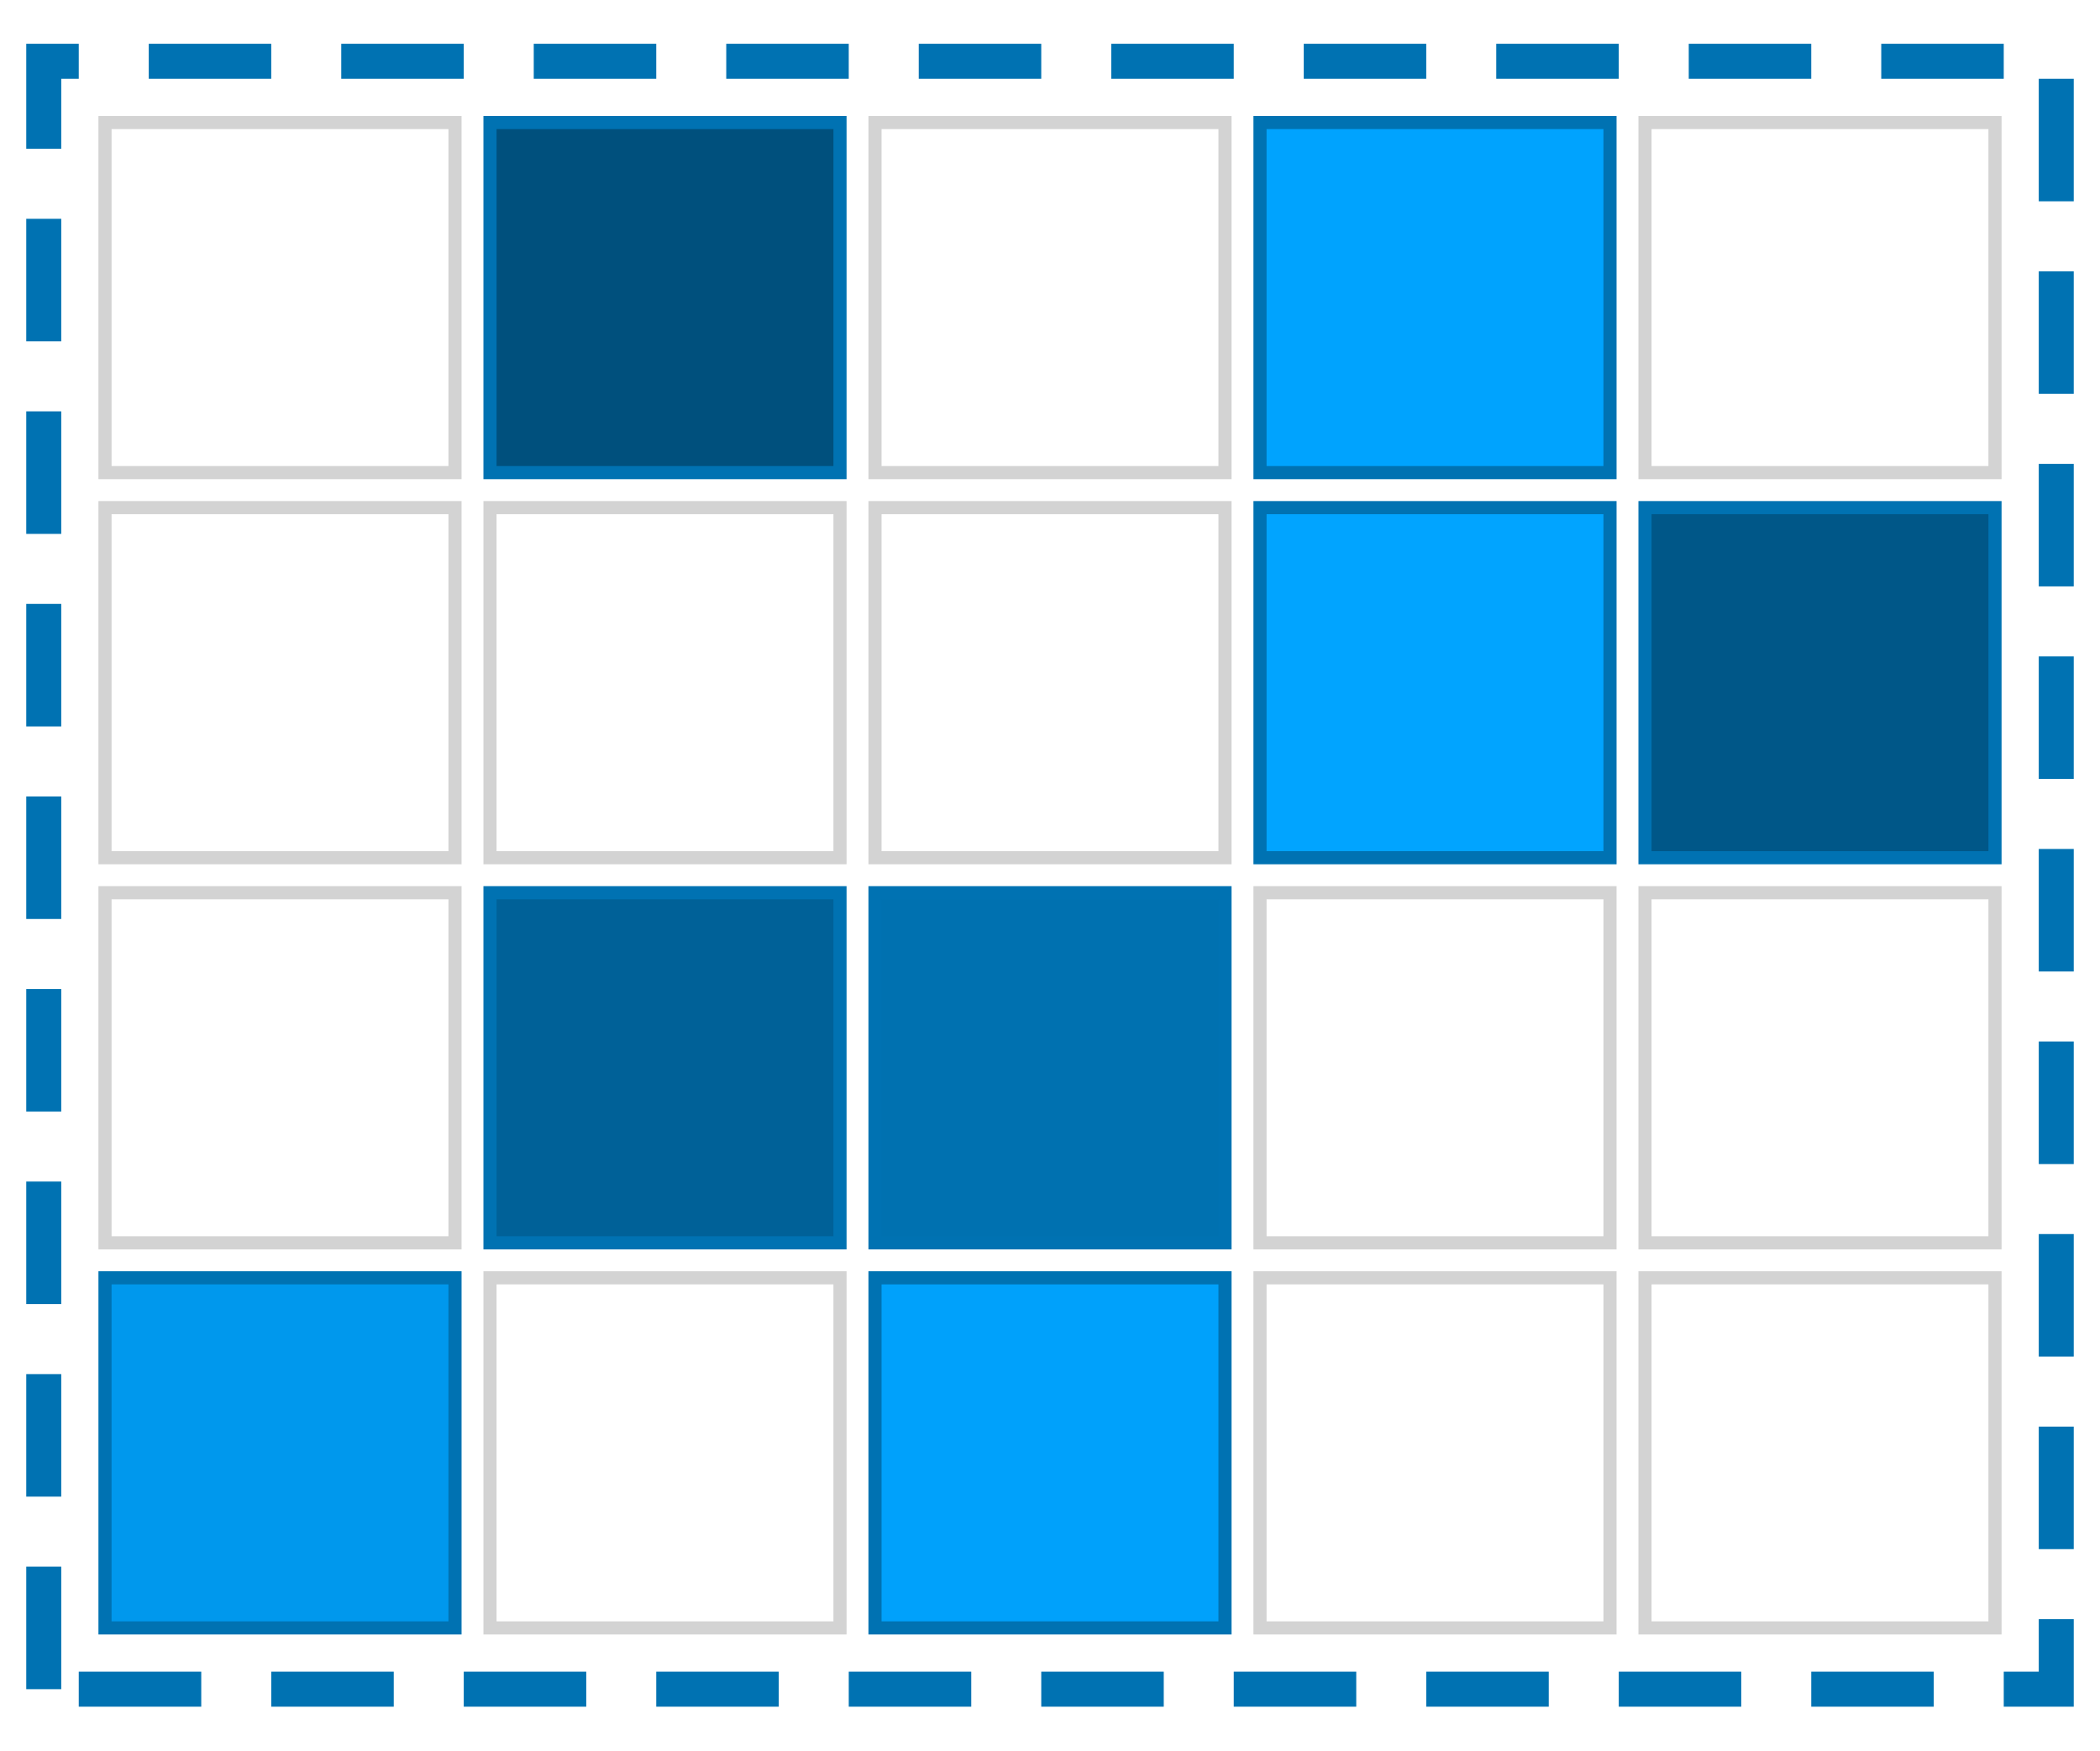
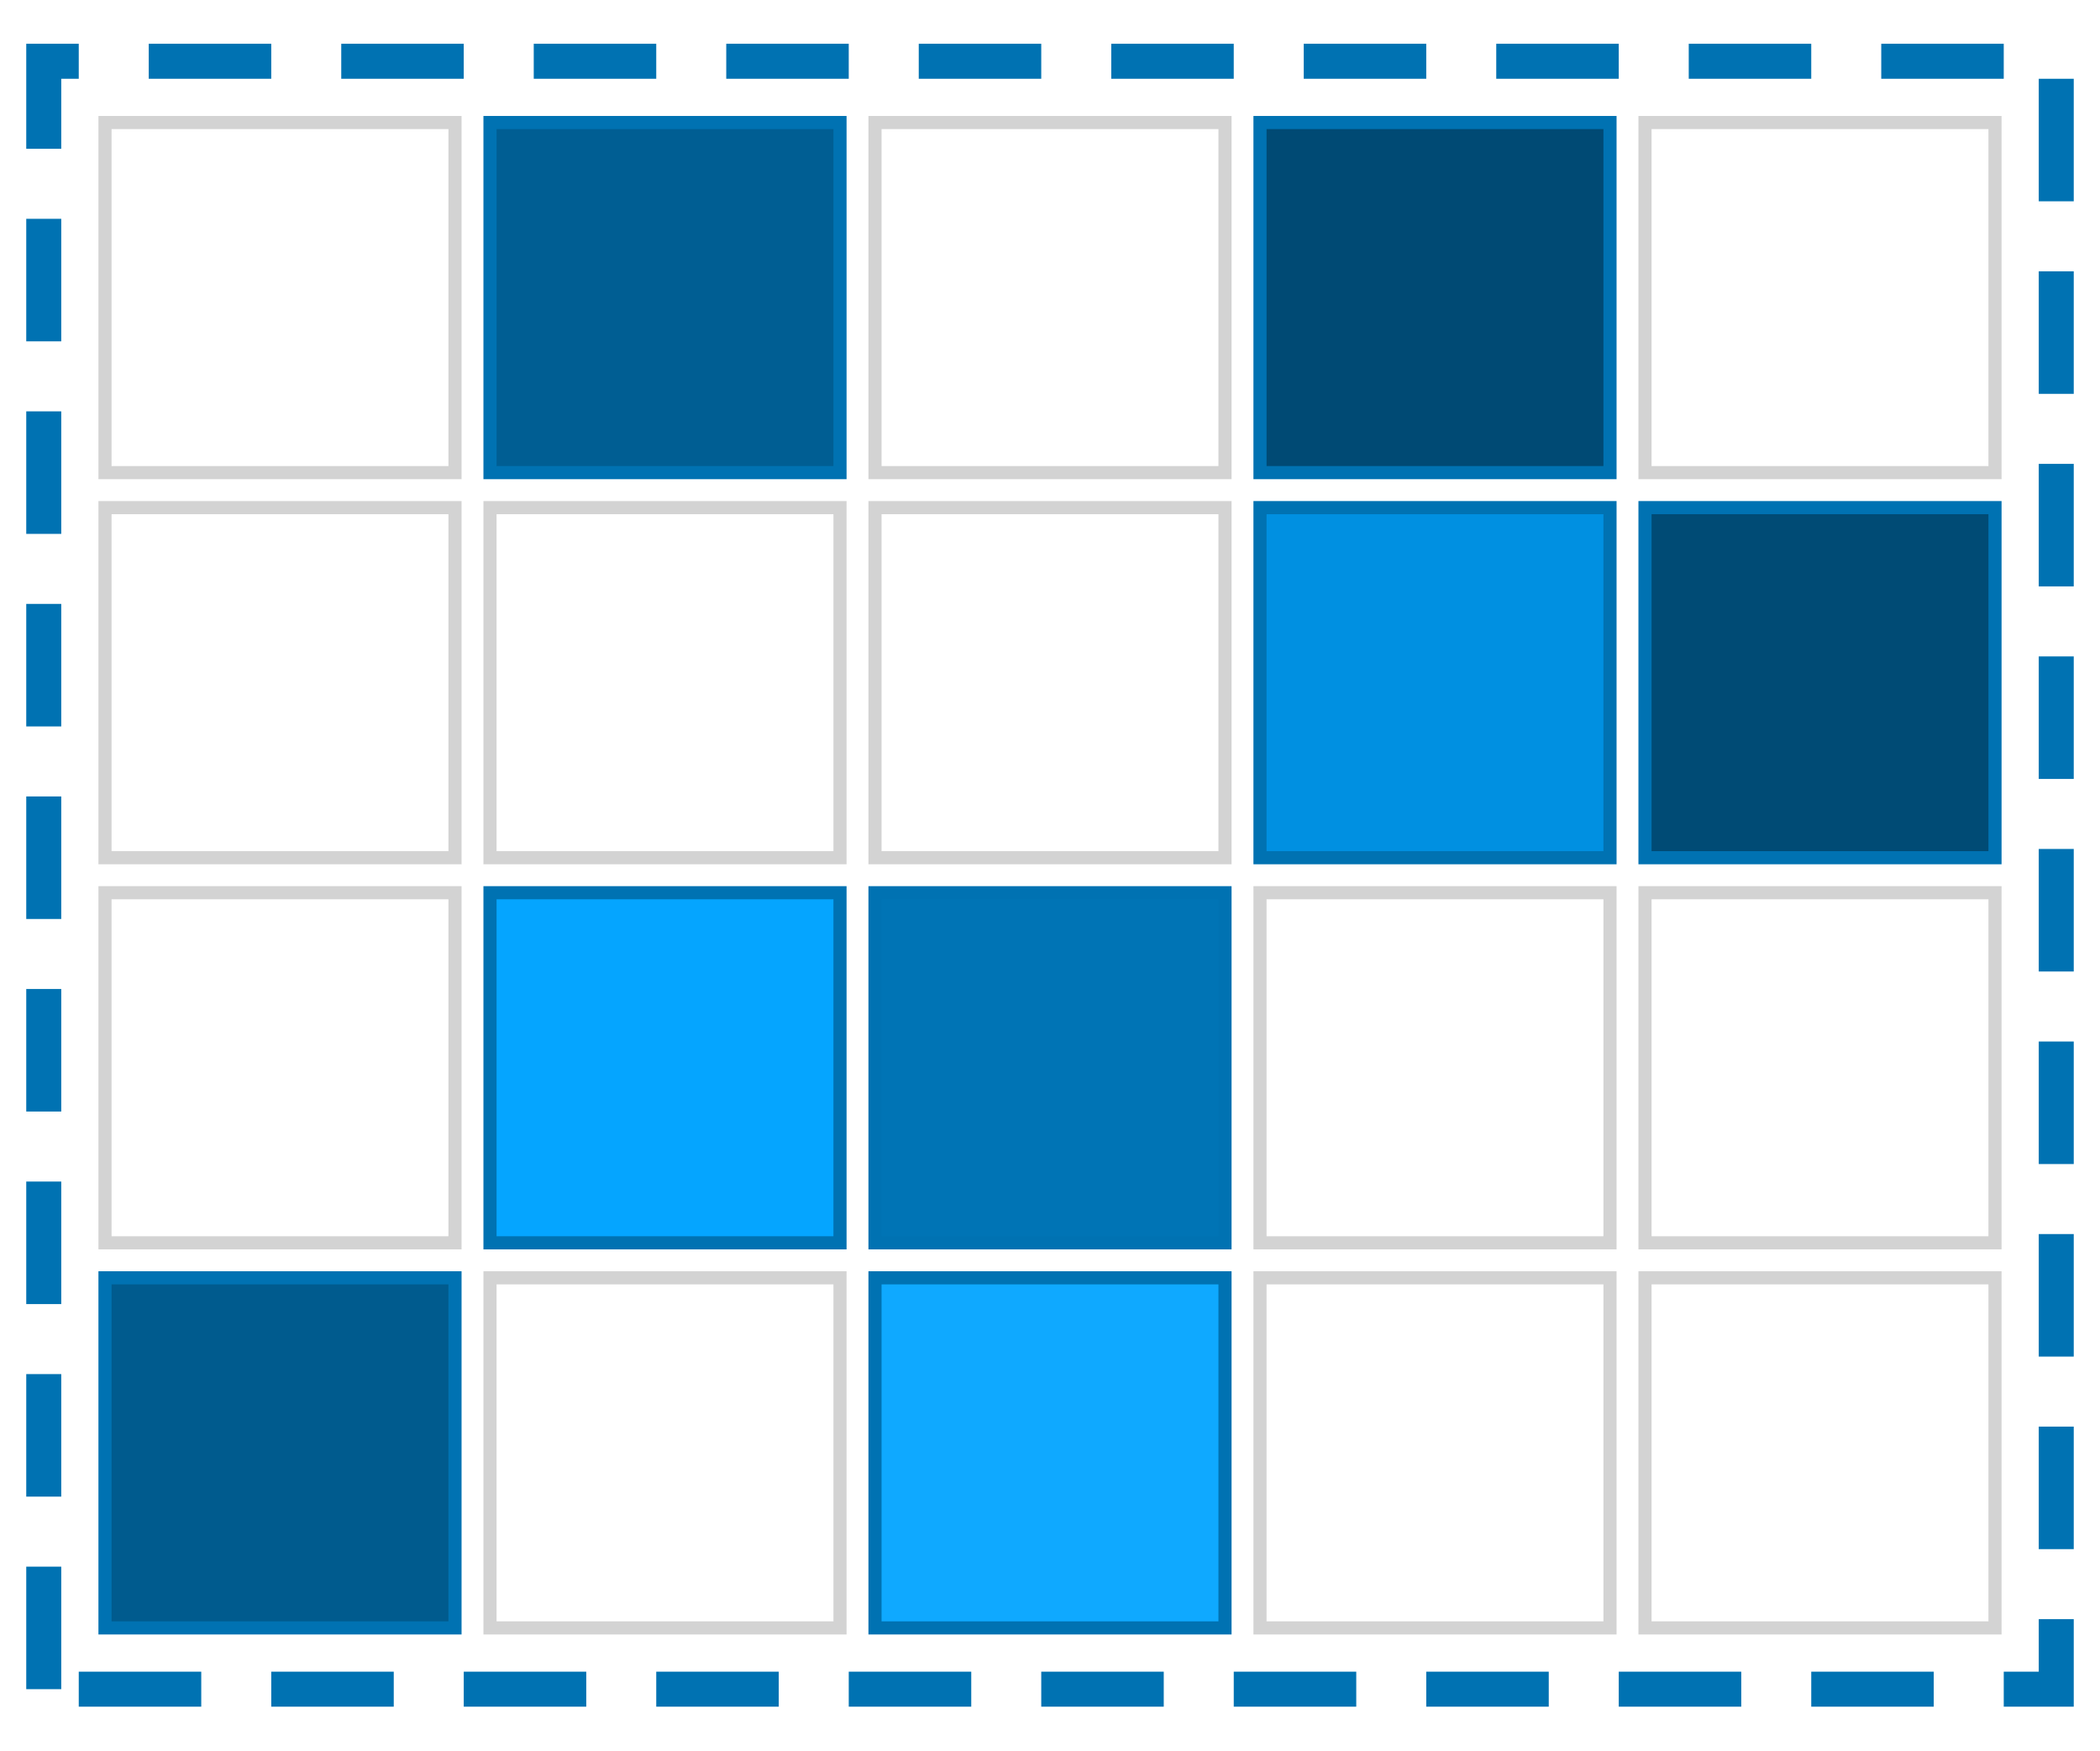
<svg xmlns="http://www.w3.org/2000/svg" width="120" height="100" viewBox="0 0 120 100">
  <rect x="-12" y="-10" width="144" height="120" fill="rgb(100%, 100%, 100%)" fill-opacity="1" />
  <path fill-rule="nonzero" fill="rgb(100%, 100%, 100%)" fill-opacity="1" stroke-width="0.75" stroke-linecap="butt" stroke-linejoin="miter" stroke="rgb(82.745%, 82.745%, 82.745%)" stroke-opacity="1" stroke-miterlimit="10" d="M 6 27 L 6 7 L 26 7 L 26 27 Z M 6 27 " />
-   <path fill-rule="nonzero" fill="rgb(0%, 31.294%, 48.863%)" fill-opacity="1" stroke-width="0.75" stroke-linecap="butt" stroke-linejoin="miter" stroke="rgb(0%, 44.706%, 69.804%)" stroke-opacity="1" stroke-miterlimit="10" d="M 28 27 L 28 7 L 48 7 L 48 27 Z M 28 27 " />
+   <path fill-rule="nonzero" fill="rgb(0%, 36.969%, 57.723%)" fill-opacity="1" stroke-width="0.75" stroke-linecap="butt" stroke-linejoin="miter" stroke="rgb(0%, 44.706%, 69.804%)" stroke-opacity="1" stroke-miterlimit="10" d="M 28 27 L 28 7 L 48 7 L 48 27 Z M 28 27 " />
  <path fill-rule="nonzero" fill="rgb(100%, 100%, 100%)" fill-opacity="1" stroke-width="0.75" stroke-linecap="butt" stroke-linejoin="miter" stroke="rgb(82.745%, 82.745%, 82.745%)" stroke-opacity="1" stroke-miterlimit="10" d="M 50 27 L 50 7 L 70 7 L 70 27 Z M 50 27 " />
-   <path fill-rule="nonzero" fill="rgb(0%, 63.833%, 99.669%)" fill-opacity="1" stroke-width="0.75" stroke-linecap="butt" stroke-linejoin="miter" stroke="rgb(0%, 44.706%, 69.804%)" stroke-opacity="1" stroke-miterlimit="10" d="M 72 27 L 72 7 L 92 7 L 92 27 Z M 72 27 " />
+   <path fill-rule="nonzero" fill="rgb(0%, 29.059%, 45.373%)" fill-opacity="1" stroke-width="0.75" stroke-linecap="butt" stroke-linejoin="miter" stroke="rgb(0%, 44.706%, 69.804%)" stroke-opacity="1" stroke-miterlimit="10" d="M 72 27 L 72 7 L 92 7 L 92 27 Z M 72 27 " />
  <path fill-rule="nonzero" fill="rgb(100%, 100%, 100%)" fill-opacity="1" stroke-width="0.75" stroke-linecap="butt" stroke-linejoin="miter" stroke="rgb(82.745%, 82.745%, 82.745%)" stroke-opacity="1" stroke-miterlimit="10" d="M 94 27 L 94 7 L 114 7 L 114 27 Z M 94 27 " />
  <path fill-rule="nonzero" fill="rgb(100%, 100%, 100%)" fill-opacity="1" stroke-width="0.75" stroke-linecap="butt" stroke-linejoin="miter" stroke="rgb(82.745%, 82.745%, 82.745%)" stroke-opacity="1" stroke-miterlimit="10" d="M 6 49 L 6 29 L 26 29 L 26 49 Z M 6 49 " />
  <path fill-rule="nonzero" fill="rgb(100%, 100%, 100%)" fill-opacity="1" stroke-width="0.75" stroke-linecap="butt" stroke-linejoin="miter" stroke="rgb(82.745%, 82.745%, 82.745%)" stroke-opacity="1" stroke-miterlimit="10" d="M 28 49 L 28 29 L 48 29 L 48 49 Z M 28 49 " />
  <path fill-rule="nonzero" fill="rgb(100%, 100%, 100%)" fill-opacity="1" stroke-width="0.75" stroke-linecap="butt" stroke-linejoin="miter" stroke="rgb(82.745%, 82.745%, 82.745%)" stroke-opacity="1" stroke-miterlimit="10" d="M 50 49 L 50 29 L 70 29 L 70 49 Z M 50 49 " />
-   <path fill-rule="nonzero" fill="rgb(0.569%, 64.25%, 100%)" fill-opacity="1" stroke-width="0.75" stroke-linecap="butt" stroke-linejoin="miter" stroke="rgb(0%, 44.706%, 69.804%)" stroke-opacity="1" stroke-miterlimit="10" d="M 72 49 L 72 29 L 92 29 L 92 49 Z M 72 49 " />
-   <path fill-rule="nonzero" fill="rgb(0%, 34.177%, 53.364%)" fill-opacity="1" stroke-width="0.75" stroke-linecap="butt" stroke-linejoin="miter" stroke="rgb(0%, 44.706%, 69.804%)" stroke-opacity="1" stroke-miterlimit="10" d="M 94 49 L 94 29 L 114 29 L 114 49 Z M 94 49 " />
+   <path fill-rule="nonzero" fill="rgb(0%, 56.622%, 88.409%)" fill-opacity="1" stroke-width="0.75" stroke-linecap="butt" stroke-linejoin="miter" stroke="rgb(0%, 44.706%, 69.804%)" stroke-opacity="1" stroke-miterlimit="10" d="M 72 49 L 72 29 L 92 29 L 92 49 Z M 72 49 " />
+   <path fill-rule="nonzero" fill="rgb(0%, 29.326%, 45.79%)" fill-opacity="1" stroke-width="0.75" stroke-linecap="butt" stroke-linejoin="miter" stroke="rgb(0%, 44.706%, 69.804%)" stroke-opacity="1" stroke-miterlimit="10" d="M 94 49 L 94 29 L 114 29 L 114 49 Z M 94 49 " />
  <path fill-rule="nonzero" fill="rgb(100%, 100%, 100%)" fill-opacity="1" stroke-width="0.75" stroke-linecap="butt" stroke-linejoin="miter" stroke="rgb(82.745%, 82.745%, 82.745%)" stroke-opacity="1" stroke-miterlimit="10" d="M 6 71 L 6 51 L 26 51 L 26 71 Z M 6 71 " />
-   <path fill-rule="nonzero" fill="rgb(0%, 38.198%, 59.642%)" fill-opacity="1" stroke-width="0.75" stroke-linecap="butt" stroke-linejoin="miter" stroke="rgb(0%, 44.706%, 69.804%)" stroke-opacity="1" stroke-miterlimit="10" d="M 28 71 L 28 51 L 48 51 L 48 71 Z M 28 71 " />
-   <path fill-rule="nonzero" fill="rgb(0%, 44.12%, 68.888%)" fill-opacity="1" stroke-width="0.75" stroke-linecap="butt" stroke-linejoin="miter" stroke="rgb(0%, 44.706%, 69.804%)" stroke-opacity="1" stroke-miterlimit="10" d="M 50 71 L 50 51 L 70 51 L 70 71 Z M 50 71 " />
+   <path fill-rule="nonzero" fill="rgb(2.013%, 64.769%, 100%)" fill-opacity="1" stroke-width="0.75" stroke-linecap="butt" stroke-linejoin="miter" stroke="rgb(0%, 44.706%, 69.804%)" stroke-opacity="1" stroke-miterlimit="10" d="M 28 71 L 28 51 L 48 51 L 48 71 Z M 28 71 " />
+   <path fill-rule="nonzero" fill="rgb(0%, 45.436%, 70.944%)" fill-opacity="1" stroke-width="0.75" stroke-linecap="butt" stroke-linejoin="miter" stroke="rgb(0%, 44.706%, 69.804%)" stroke-opacity="1" stroke-miterlimit="10" d="M 50 71 L 50 51 L 70 51 L 70 71 Z M 50 71 " />
  <path fill-rule="nonzero" fill="rgb(100%, 100%, 100%)" fill-opacity="1" stroke-width="0.75" stroke-linecap="butt" stroke-linejoin="miter" stroke="rgb(82.745%, 82.745%, 82.745%)" stroke-opacity="1" stroke-miterlimit="10" d="M 72 71 L 72 51 L 92 51 L 92 71 Z M 72 71 " />
  <path fill-rule="nonzero" fill="rgb(100%, 100%, 100%)" fill-opacity="1" stroke-width="0.75" stroke-linecap="butt" stroke-linejoin="miter" stroke="rgb(82.745%, 82.745%, 82.745%)" stroke-opacity="1" stroke-miterlimit="10" d="M 94 71 L 94 51 L 114 51 L 114 71 Z M 94 71 " />
-   <path fill-rule="nonzero" fill="rgb(0%, 59.594%, 93.051%)" fill-opacity="1" stroke-width="0.75" stroke-linecap="butt" stroke-linejoin="miter" stroke="rgb(0%, 44.706%, 69.804%)" stroke-opacity="1" stroke-miterlimit="10" d="M 6 93 L 6 73 L 26 73 L 26 93 Z M 6 93 " />
+   <path fill-rule="nonzero" fill="rgb(0%, 35.677%, 55.706%)" fill-opacity="1" stroke-width="0.75" stroke-linecap="butt" stroke-linejoin="miter" stroke="rgb(0%, 44.706%, 69.804%)" stroke-opacity="1" stroke-miterlimit="10" d="M 6 93 L 6 73 L 26 73 L 26 93 Z M 6 93 " />
  <path fill-rule="nonzero" fill="rgb(100%, 100%, 100%)" fill-opacity="1" stroke-width="0.75" stroke-linecap="butt" stroke-linejoin="miter" stroke="rgb(82.745%, 82.745%, 82.745%)" stroke-opacity="1" stroke-miterlimit="10" d="M 28 93 L 28 73 L 48 73 L 48 93 Z M 28 93 " />
-   <path fill-rule="nonzero" fill="rgb(0%, 62.945%, 98.282%)" fill-opacity="1" stroke-width="0.75" stroke-linecap="butt" stroke-linejoin="miter" stroke="rgb(0%, 44.706%, 69.804%)" stroke-opacity="1" stroke-miterlimit="10" d="M 50 93 L 50 73 L 70 73 L 70 93 Z M 50 93 " />
+   <path fill-rule="nonzero" fill="rgb(6.014%, 66.207%, 100%)" fill-opacity="1" stroke-width="0.75" stroke-linecap="butt" stroke-linejoin="miter" stroke="rgb(0%, 44.706%, 69.804%)" stroke-opacity="1" stroke-miterlimit="10" d="M 50 93 L 50 73 L 70 73 L 70 93 Z M 50 93 " />
  <path fill-rule="nonzero" fill="rgb(100%, 100%, 100%)" fill-opacity="1" stroke-width="0.75" stroke-linecap="butt" stroke-linejoin="miter" stroke="rgb(82.745%, 82.745%, 82.745%)" stroke-opacity="1" stroke-miterlimit="10" d="M 72 93 L 72 73 L 92 73 L 92 93 Z M 72 93 " />
  <path fill-rule="nonzero" fill="rgb(100%, 100%, 100%)" fill-opacity="1" stroke-width="0.75" stroke-linecap="butt" stroke-linejoin="miter" stroke="rgb(82.745%, 82.745%, 82.745%)" stroke-opacity="1" stroke-miterlimit="10" d="M 94 93 L 94 73 L 114 73 L 114 93 Z M 94 93 " />
  <path fill="none" stroke-width="2" stroke-linecap="butt" stroke-linejoin="miter" stroke="rgb(0%, 44.706%, 69.804%)" stroke-opacity="1" stroke-dasharray="7 4" stroke-miterlimit="10" d="M 2.5 96.5 L 2.5 3.5 L 117.5 3.5 L 117.5 96.5 Z M 2.5 96.5 " />
</svg>
